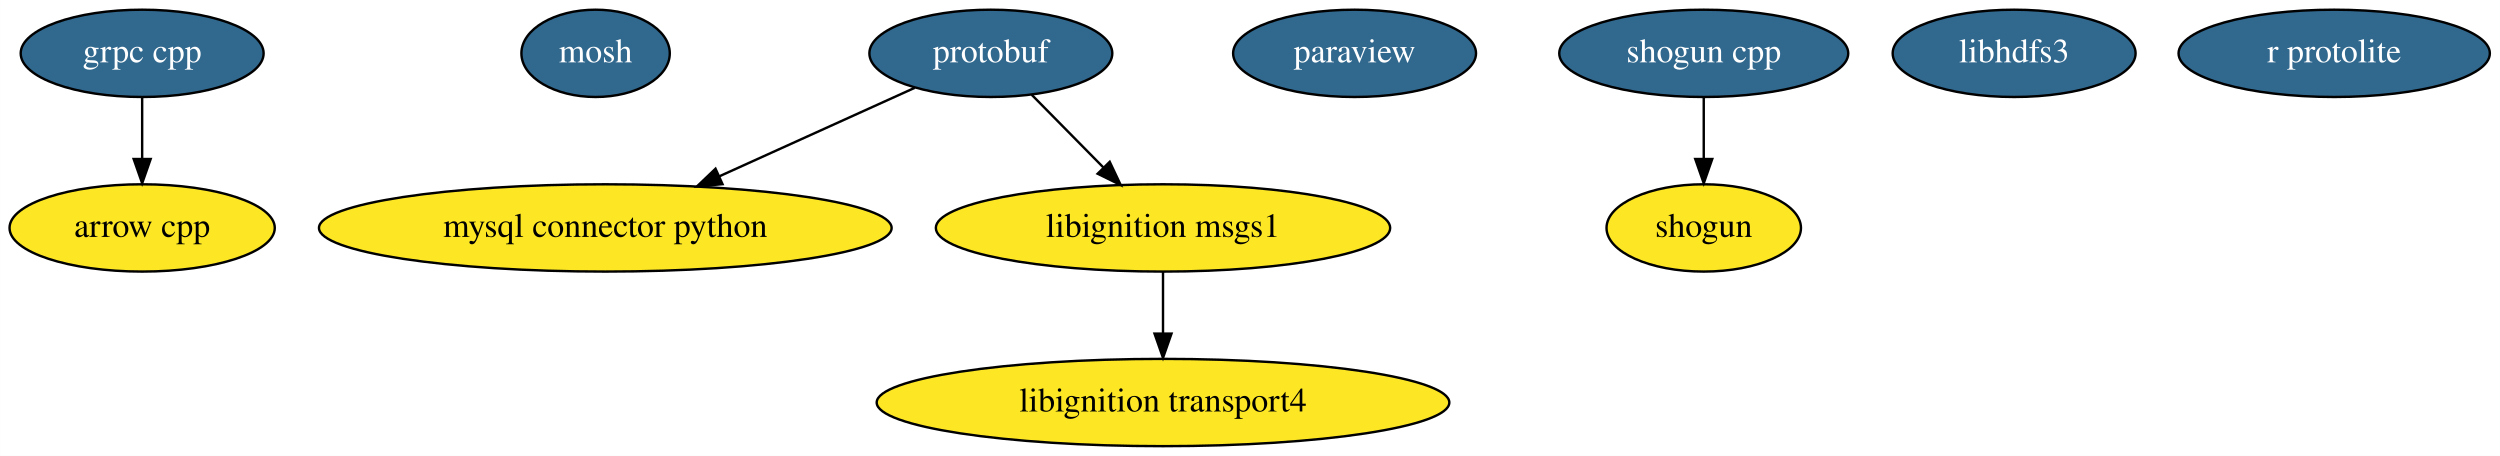
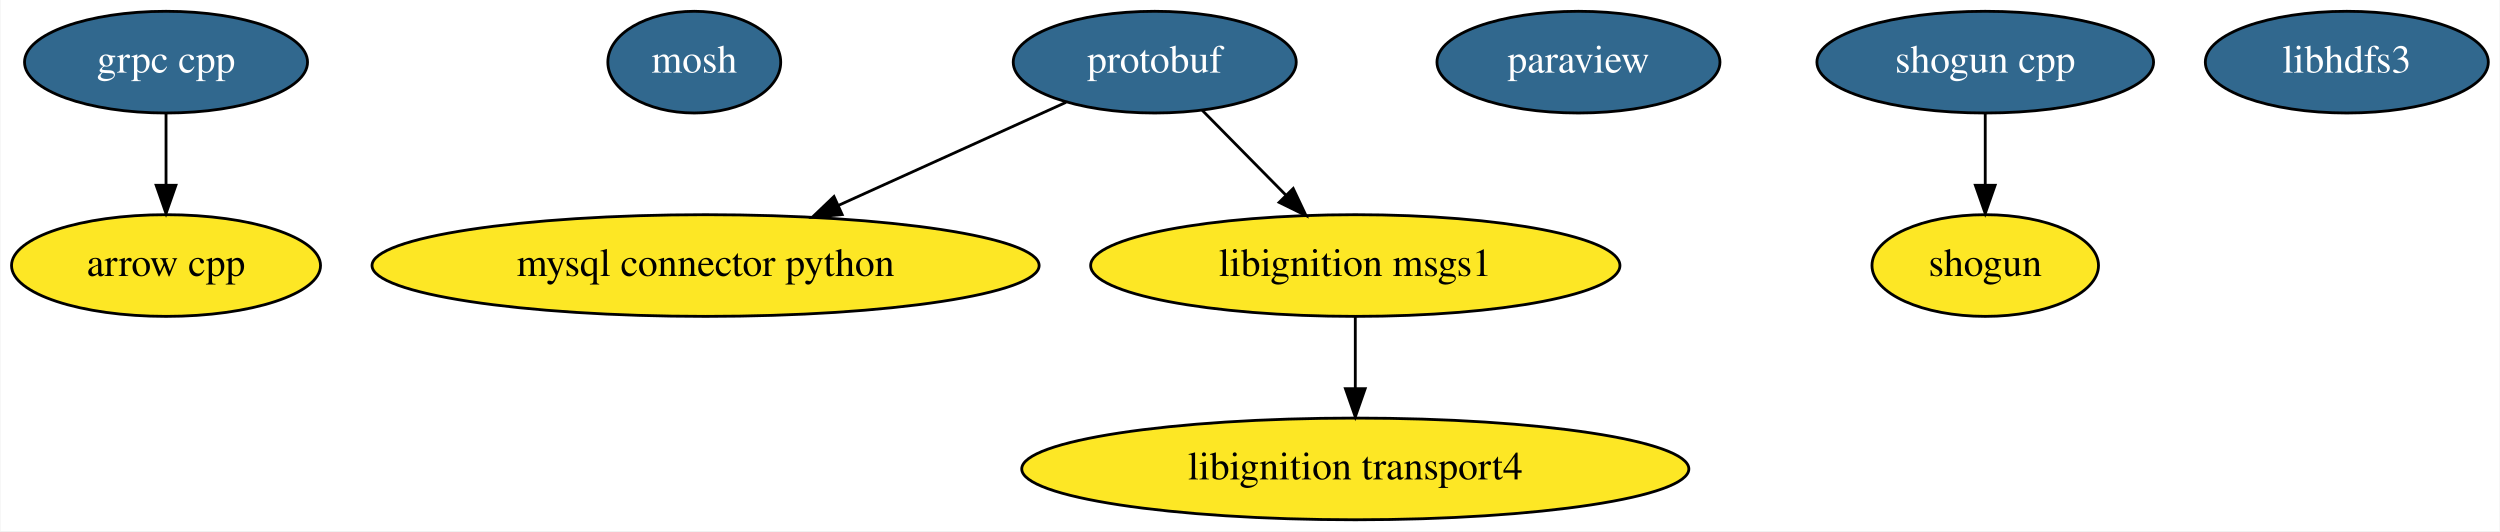
- <svg xmlns="http://www.w3.org/2000/svg" width="1031pt" height="188pt" viewBox="0.00 0.00 1030.94 188.00">
+ <svg xmlns="http://www.w3.org/2000/svg" width="885pt" height="188pt" viewBox="0.00 0.00 884.64 188.00">
  <g id="graph0" class="graph" transform="scale(1 1) rotate(0) translate(4 184)">
-     <polygon fill="#ffffff" stroke="transparent" points="-4,4 -4,-184 1026.939,-184 1026.939,4 -4,4" />
+     <polygon fill="#ffffff" stroke="transparent" points="-4,4 -4,-184 880.641,-184 880.641,4 -4,4" />
    <g id="node1" class="node">
      <ellipse fill="#fde725" stroke="#000000" cx="54.595" cy="-90" rx="54.691" ry="18" />
      <text text-anchor="middle" x="54.595" y="-86.3" font-family="Times,serif" font-size="14.00" fill="#000000">arrow cpp</text>
    </g>
    <g id="node2" class="node">
      <ellipse fill="#31688e" stroke="#000000" cx="241.595" cy="-162" rx="30.595" ry="18" />
      <text text-anchor="middle" x="241.595" y="-158.3" font-family="Times,serif" font-size="14.00" fill="#ffffff">mosh</text>
    </g>
    <g id="node3" class="node">
      <ellipse fill="#fde725" stroke="#000000" cx="245.595" cy="-90" rx="118.079" ry="18" />
      <text text-anchor="middle" x="245.595" y="-86.3" font-family="Times,serif" font-size="14.00" fill="#000000">mysql connector python</text>
    </g>
    <g id="node4" class="node">
      <ellipse fill="#31688e" stroke="#000000" cx="554.595" cy="-162" rx="50.091" ry="18" />
      <text text-anchor="middle" x="554.595" y="-158.3" font-family="Times,serif" font-size="14.00" fill="#ffffff">paraview</text>
    </g>
    <g id="node5" class="node">
      <ellipse fill="#31688e" stroke="#000000" cx="404.595" cy="-162" rx="50.091" ry="18" />
      <text text-anchor="middle" x="404.595" y="-158.3" font-family="Times,serif" font-size="14.00" fill="#ffffff">protobuf</text>
    </g>
    <g id="edge2" class="edge">
      <path fill="none" stroke="#000000" d="M373.182,-147.775C350.21,-137.373 318.657,-123.085 292.678,-111.32" />
      <polygon fill="#000000" stroke="#000000" points="293.938,-108.049 283.385,-107.112 291.05,-114.426 293.938,-108.049" />
    </g>
-     <g id="node12" class="node">
+     <g id="node11" class="node">
      <ellipse fill="#fde725" stroke="#000000" cx="475.595" cy="-90" rx="93.683" ry="18" />
      <text text-anchor="middle" x="475.595" y="-86.3" font-family="Times,serif" font-size="14.00" fill="#000000">libignition msgs1</text>
    </g>
    <g id="edge1" class="edge">
      <path fill="none" stroke="#000000" d="M421.421,-144.937C430.244,-135.99 441.218,-124.861 450.978,-114.964" />
      <polygon fill="#000000" stroke="#000000" points="453.619,-117.27 458.149,-107.692 448.635,-112.355 453.619,-117.27" />
    </g>
    <g id="node6" class="node">
      <ellipse fill="#fde725" stroke="#000000" cx="698.595" cy="-90" rx="40.094" ry="18" />
      <text text-anchor="middle" x="698.595" y="-86.3" font-family="Times,serif" font-size="14.00" fill="#000000">shogun</text>
    </g>
    <g id="node7" class="node">
      <ellipse fill="#31688e" stroke="#000000" cx="698.595" cy="-162" rx="59.59" ry="18" />
      <text text-anchor="middle" x="698.595" y="-158.3" font-family="Times,serif" font-size="14.00" fill="#ffffff">shogun cpp</text>
    </g>
    <g id="edge3" class="edge">
      <path fill="none" stroke="#000000" d="M698.595,-143.831C698.595,-136.131 698.595,-126.974 698.595,-118.417" />
      <polygon fill="#000000" stroke="#000000" points="702.095,-118.413 698.595,-108.413 695.095,-118.413 702.095,-118.413" />
    </g>
    <g id="node8" class="node">
      <ellipse fill="#31688e" stroke="#000000" cx="826.595" cy="-162" rx="50.091" ry="18" />
      <text text-anchor="middle" x="826.595" y="-158.3" font-family="Times,serif" font-size="14.00" fill="#ffffff">libhdfs3</text>
    </g>
    <g id="node9" class="node">
-       <ellipse fill="#31688e" stroke="#000000" cx="958.595" cy="-162" rx="64.189" ry="18" />
-       <text text-anchor="middle" x="958.595" y="-158.3" font-family="Times,serif" font-size="14.00" fill="#ffffff">r protolite</text>
-     </g>
-     <g id="node10" class="node">
      <ellipse fill="#31688e" stroke="#000000" cx="54.595" cy="-162" rx="50.091" ry="18" />
      <text text-anchor="middle" x="54.595" y="-158.3" font-family="Times,serif" font-size="14.00" fill="#ffffff">grpc cpp</text>
    </g>
    <g id="edge4" class="edge">
      <path fill="none" stroke="#000000" d="M54.595,-143.831C54.595,-136.131 54.595,-126.974 54.595,-118.417" />
      <polygon fill="#000000" stroke="#000000" points="58.095,-118.413 54.595,-108.413 51.095,-118.413 58.095,-118.413" />
    </g>
-     <g id="node11" class="node">
+     <g id="node10" class="node">
      <ellipse fill="#fde725" stroke="#000000" cx="475.595" cy="-18" rx="118.079" ry="18" />
      <text text-anchor="middle" x="475.595" y="-14.3" font-family="Times,serif" font-size="14.00" fill="#000000">libignition transport4</text>
    </g>
    <g id="edge5" class="edge">
      <path fill="none" stroke="#000000" d="M475.595,-71.831C475.595,-64.131 475.595,-54.974 475.595,-46.417" />
      <polygon fill="#000000" stroke="#000000" points="479.095,-46.413 475.595,-36.413 472.095,-46.413 479.095,-46.413" />
    </g>
  </g>
</svg>
